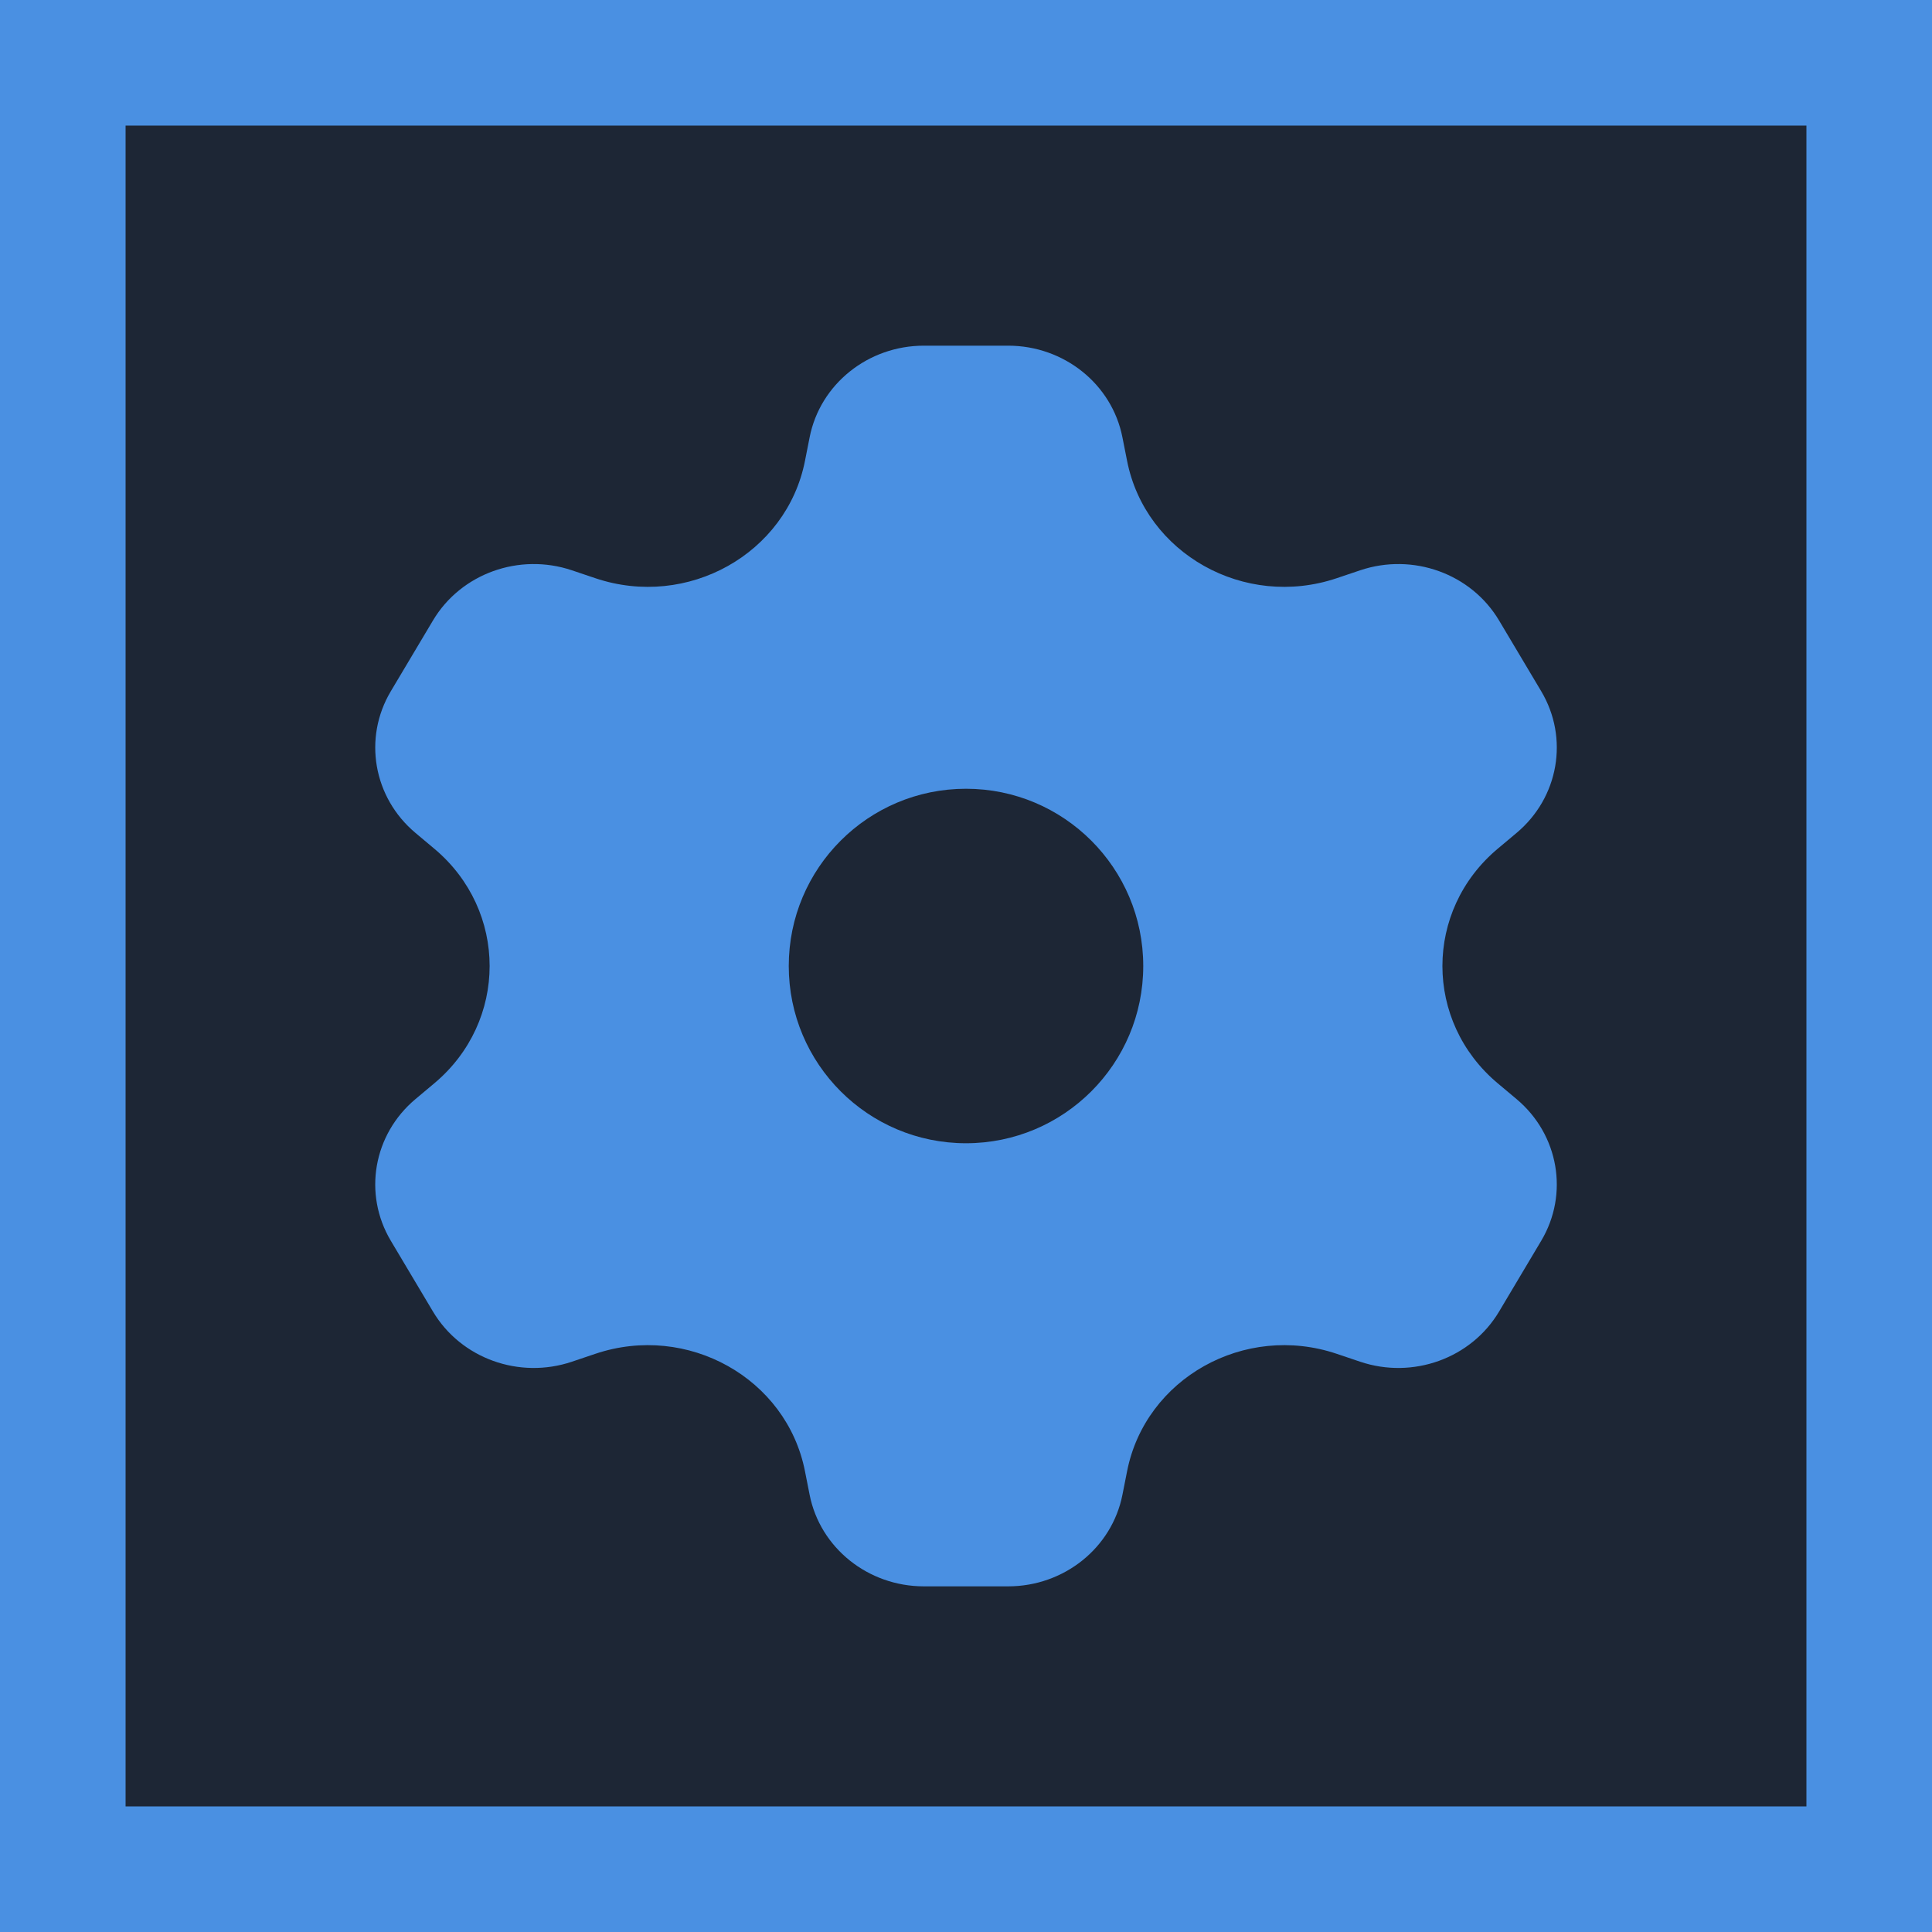
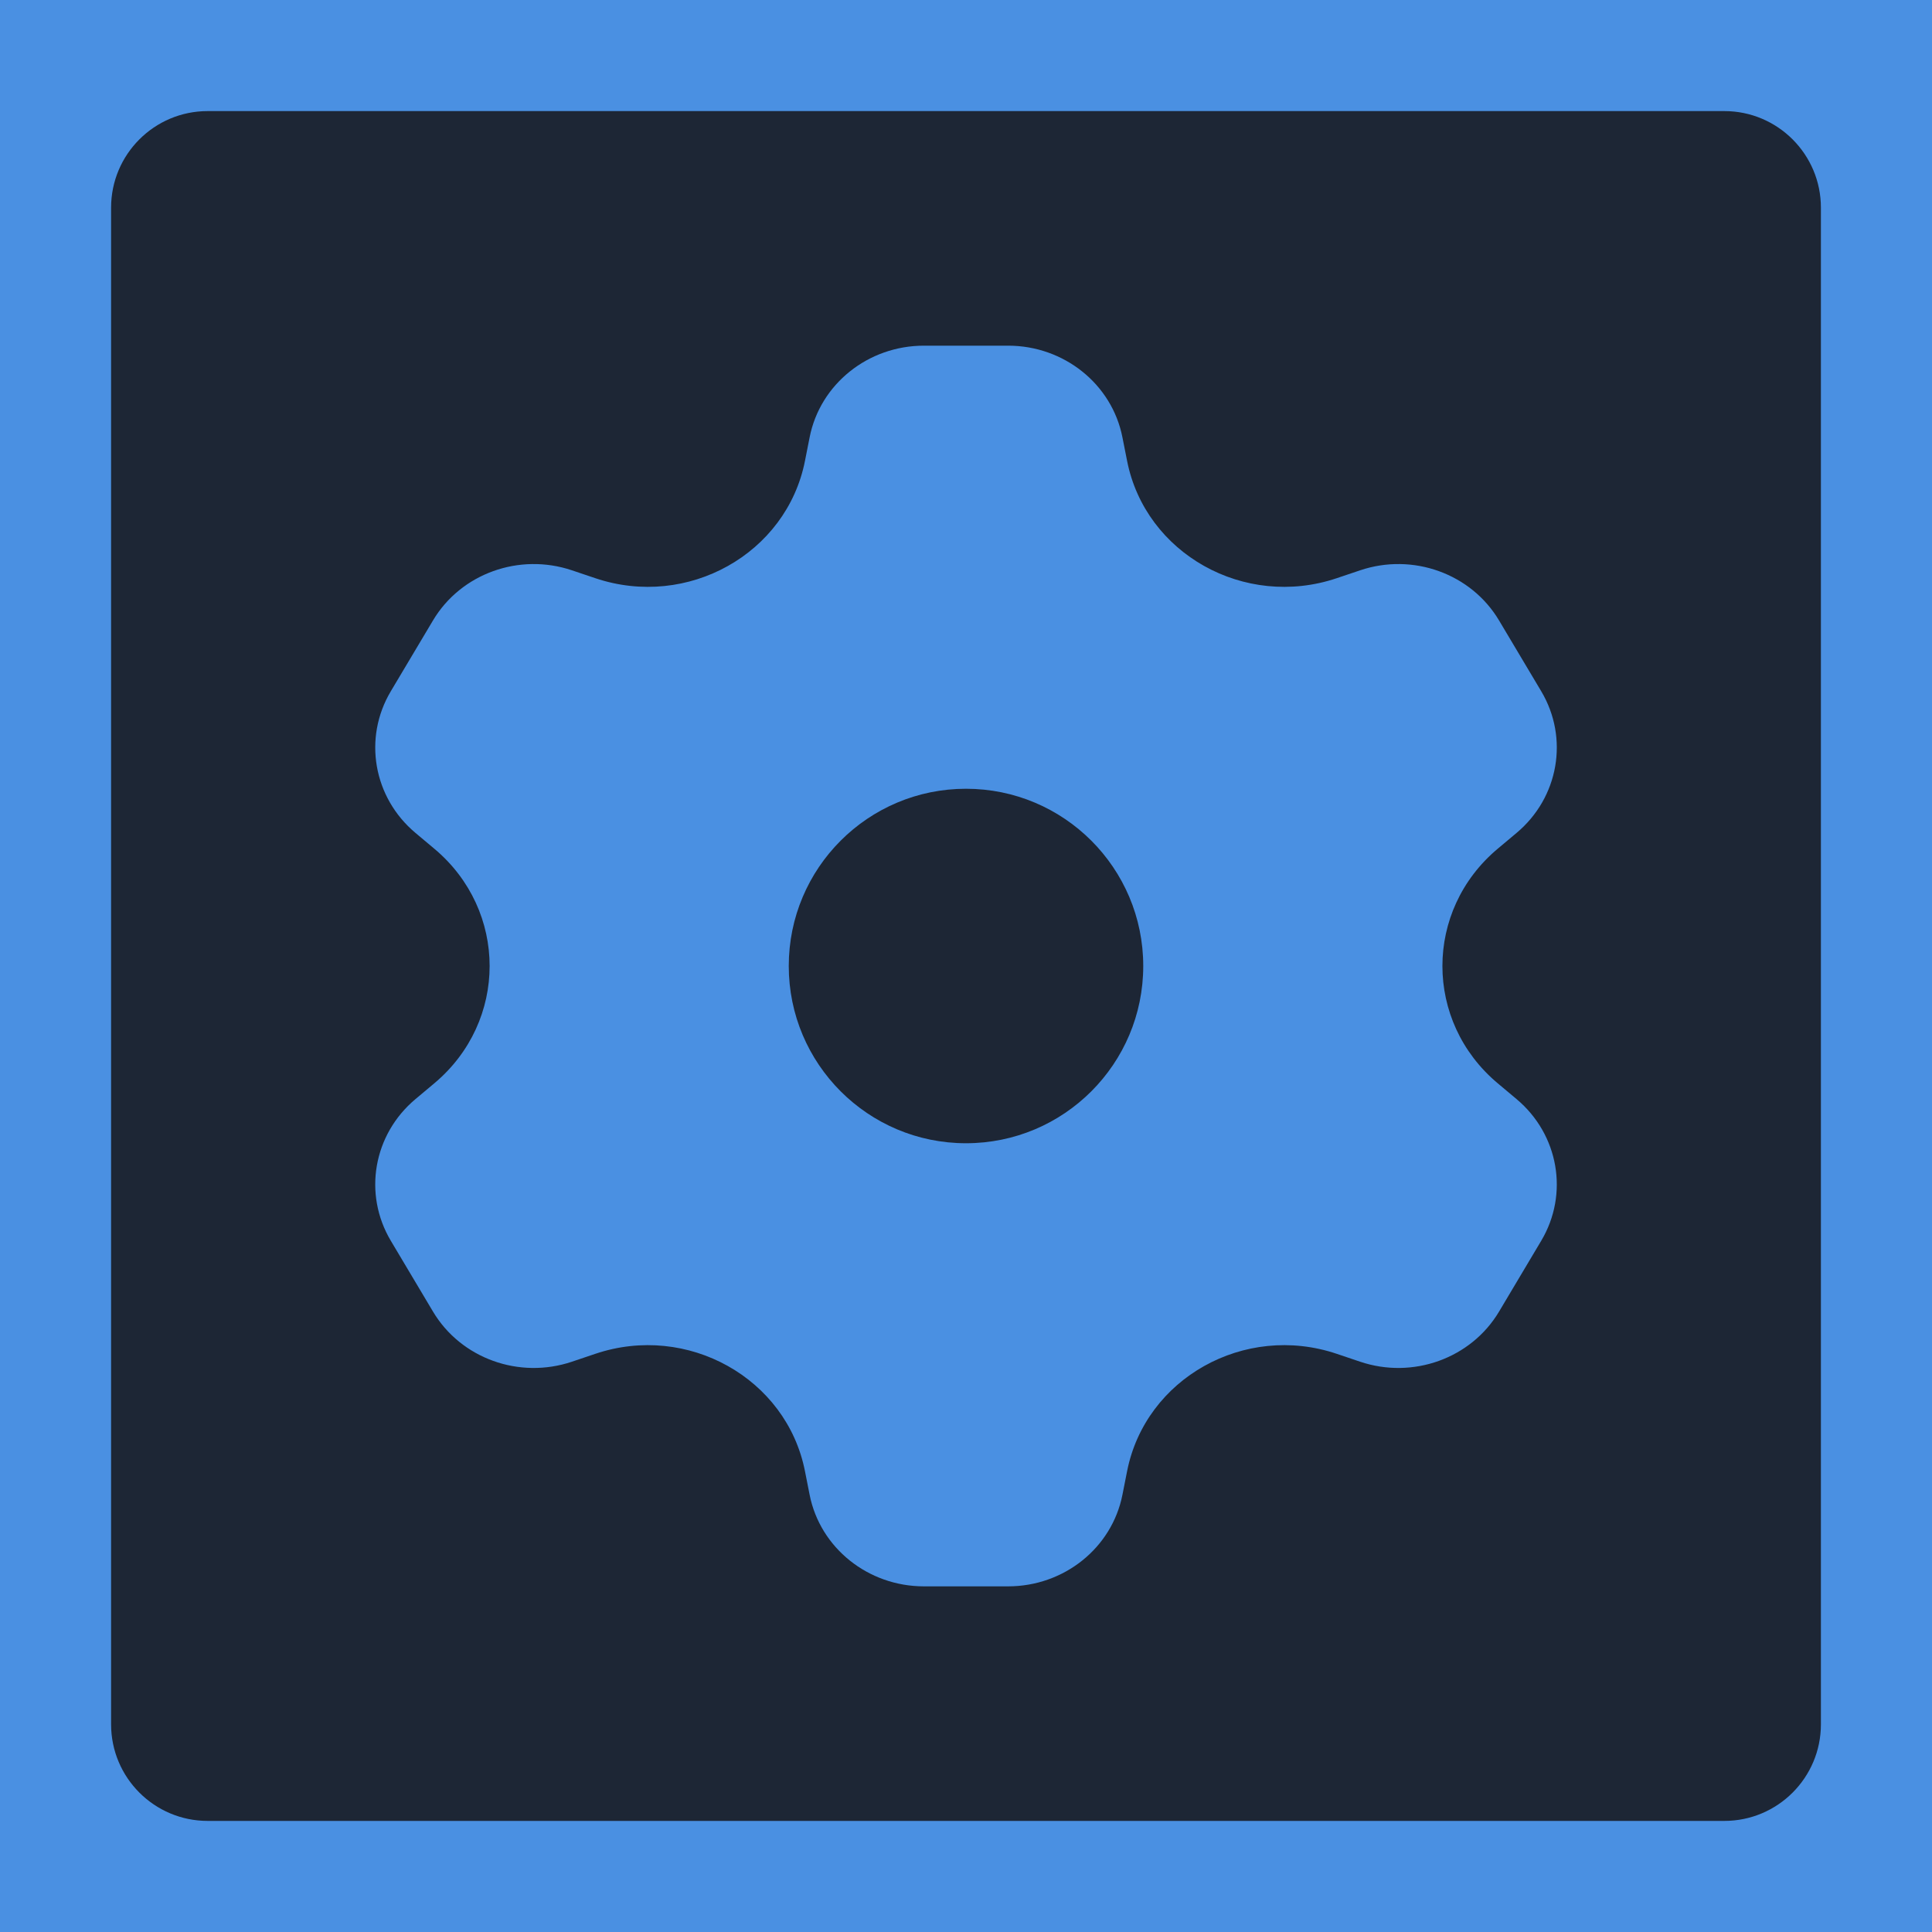
<svg xmlns="http://www.w3.org/2000/svg" id="Calque_1" version="1.1" viewBox="0 0 1000 1000">
  <defs>
    <style>
-       .st0 {
-         fill-rule: evenodd;
-       }
- 
      .st0, .st1 {
        fill: #4a90e2;
      }

      .st2 {
        fill: #1d2635;
      }
+ 
+       .st1 {
+         fill-rule: evenodd;
+       }
    </style>
  </defs>
-   <rect class="st1" width="1000" height="1000" />
-   <rect class="st2" x="65" y="65" width="870" height="870" />
-   <path class="st0" d="M521.82,178.92c28.89,0,53.71,19.89,59.14,47.4l2.42,12.23c9.5,48.08,60.79,76.79,108.49,60.73l12.14-4.09c27.29-9.19,57.46,1.7,71.9,25.96l21.82,36.63c14.44,24.26,9.09,55.04-12.77,73.35l-9.72,8.15c-38.2,32.02-38.2,89.44,0,121.45l9.72,8.15c21.85,18.32,27.21,49.1,12.77,73.35l-21.81,36.63c-14.44,24.26-44.62,35.15-71.91,25.96l-12.13-4.09c-47.7-16.07-98.99,12.65-108.49,60.73l-2.42,12.23c-5.43,27.51-30.25,47.4-59.14,47.4h-43.63c-28.89,0-53.7-19.89-59.14-47.4l-2.42-12.24c-9.5-48.08-60.79-76.79-108.49-60.72l-12.13,4.09c-27.29,9.19-57.46-1.7-71.91-25.96l-21.82-36.63c-14.44-24.26-9.09-55.04,12.77-73.35l9.72-8.15c38.2-32.02,38.2-89.44,0-121.45l-9.72-8.15c-21.85-18.32-27.21-49.1-12.77-73.35l21.82-36.63c14.44-24.26,44.62-35.15,71.91-25.96l12.14,4.09c47.7,16.06,98.99-12.65,108.49-60.72l2.42-12.24c5.43-27.51,30.25-47.4,59.14-47.4h43.63-.02ZM500,591.74c50.66,0,91.74-41.07,91.74-91.74s-41.07-91.74-91.74-91.74-91.74,41.07-91.74,91.74,41.07,91.74,91.74,91.74Z" />
+   <rect class="st0" width="1000" height="1000" />
+   <rect class="st2" x="57.5" y="57.5" width="885" height="885" rx="50" ry="50" />
+   <path class="st1" d="M521.82,178.92c28.89,0,53.71,19.89,59.14,47.4l2.42,12.23c9.5,48.08,60.79,76.79,108.49,60.73l12.14-4.09c27.29-9.19,57.46,1.7,71.9,25.96l21.82,36.63c14.44,24.26,9.09,55.04-12.77,73.35l-9.72,8.15c-38.2,32.02-38.2,89.44,0,121.45l9.72,8.15c21.85,18.32,27.21,49.1,12.77,73.35l-21.81,36.63c-14.44,24.26-44.62,35.15-71.91,25.96l-12.13-4.09c-47.7-16.07-98.99,12.65-108.49,60.73l-2.42,12.23c-5.43,27.51-30.25,47.4-59.14,47.4h-43.63c-28.89,0-53.7-19.89-59.14-47.4l-2.42-12.24c-9.5-48.08-60.79-76.79-108.49-60.72l-12.13,4.09c-27.29,9.19-57.46-1.7-71.91-25.96l-21.82-36.63c-14.44-24.26-9.09-55.04,12.77-73.35l9.72-8.15c38.2-32.02,38.2-89.44,0-121.45l-9.72-8.15c-21.85-18.32-27.21-49.1-12.77-73.35l21.82-36.63c14.44-24.26,44.62-35.15,71.91-25.96l12.14,4.09c47.7,16.06,98.99-12.65,108.49-60.72l2.42-12.24c5.43-27.51,30.25-47.4,59.14-47.4h43.63-.02ZM500,591.74c50.66,0,91.74-41.07,91.74-91.74s-41.07-91.74-91.74-91.74-91.74,41.07-91.74,91.74,41.07,91.74,91.74,91.74Z" />
</svg>
